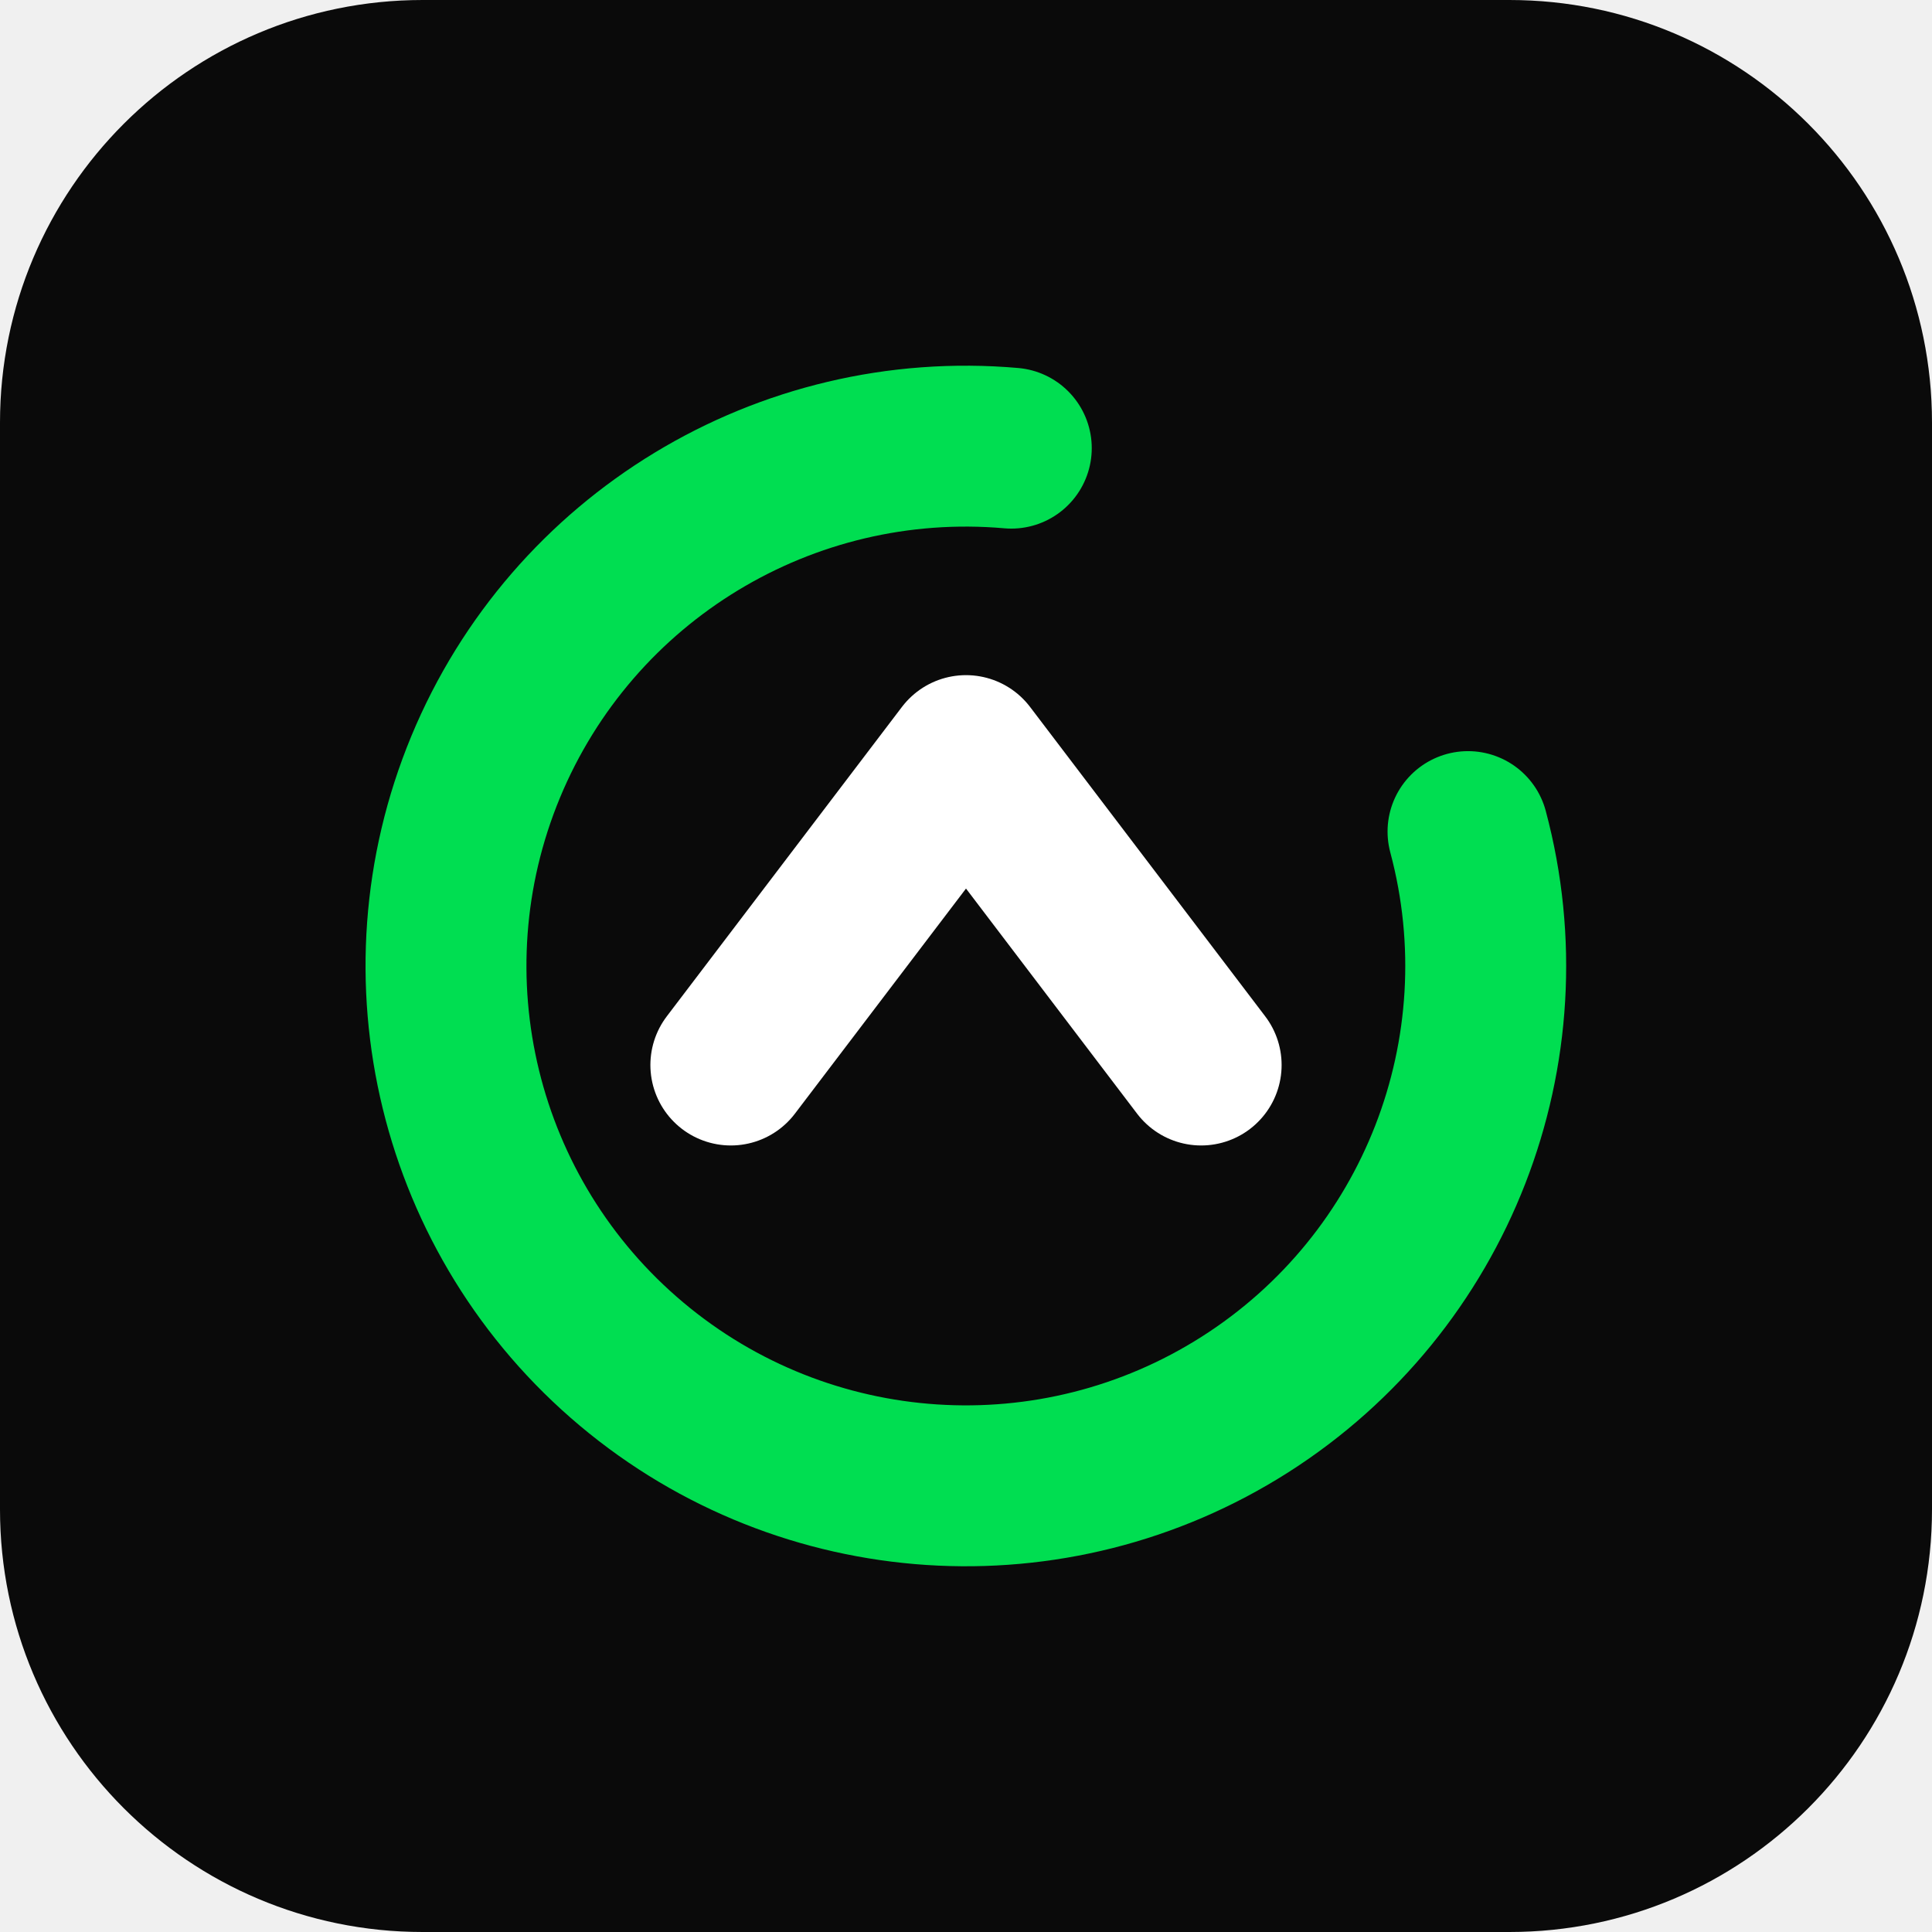
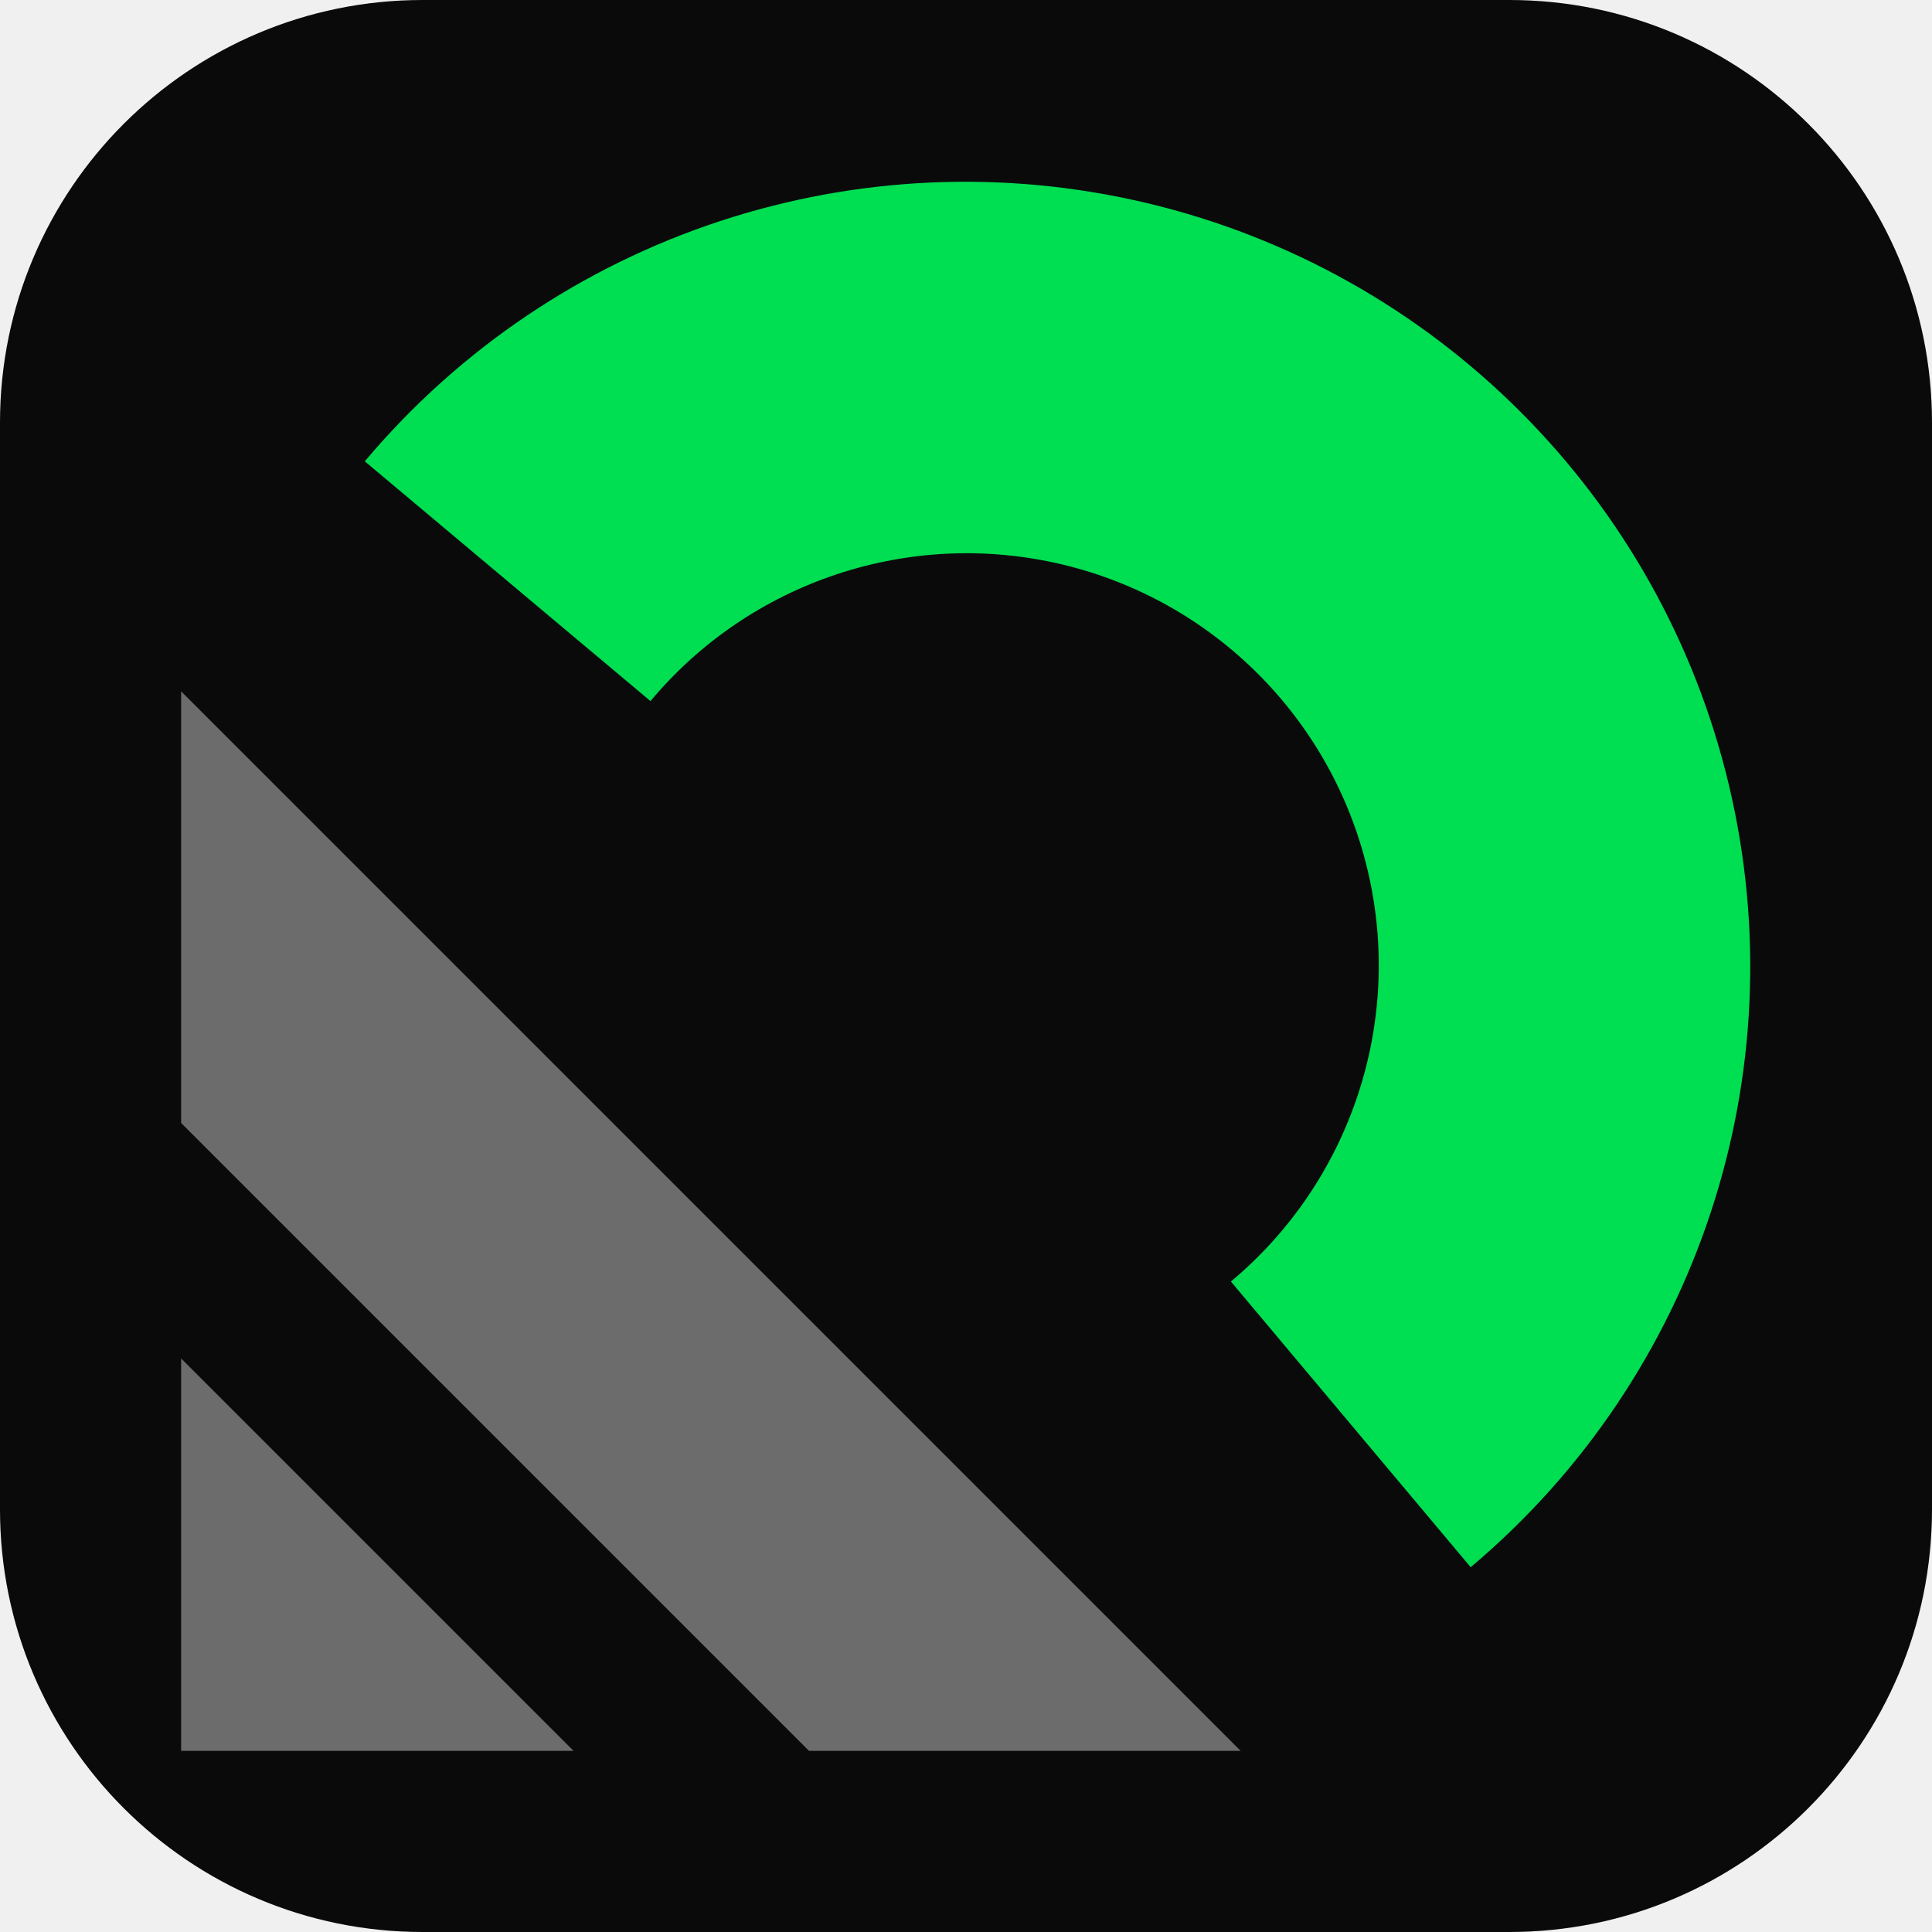
<svg xmlns="http://www.w3.org/2000/svg" width="64" height="64" viewBox="0 0 64 64" fill="none">
  <rect width="64" height="64" rx="14" fill="#0A0A0A" />
-   <g transform="translate(32,32) scale(0.82) translate(-32,-32)">
-     <path d="M33.83 11.08A21 21 0 1 0 52.28 26.57" stroke="#00DE51" stroke-width="6.5" stroke-linecap="round" />
-     <path d="M22.5 36L32 23.5L41.5 36" stroke="#FFFFFF" stroke-width="6.5" stroke-linecap="round" stroke-linejoin="round" />
+   <g transform="translate(6,6) scale(1.3)">
+     <path opacity="0.4" d="M0 13L27 40L16 40L0 24Z" fill="#FFFFFF" />
+     <path opacity="0.4" d="M0 30L10 40L0 40Z" fill="#FFFFFF" />
+     <path d="M4.68 7.14A20 20 0 1 1 32.86 35.32L26.75 28.04A10.5 10.5 0 1 0 11.96 13.25Z" fill="#00DE51" />
  </g>
</svg>
